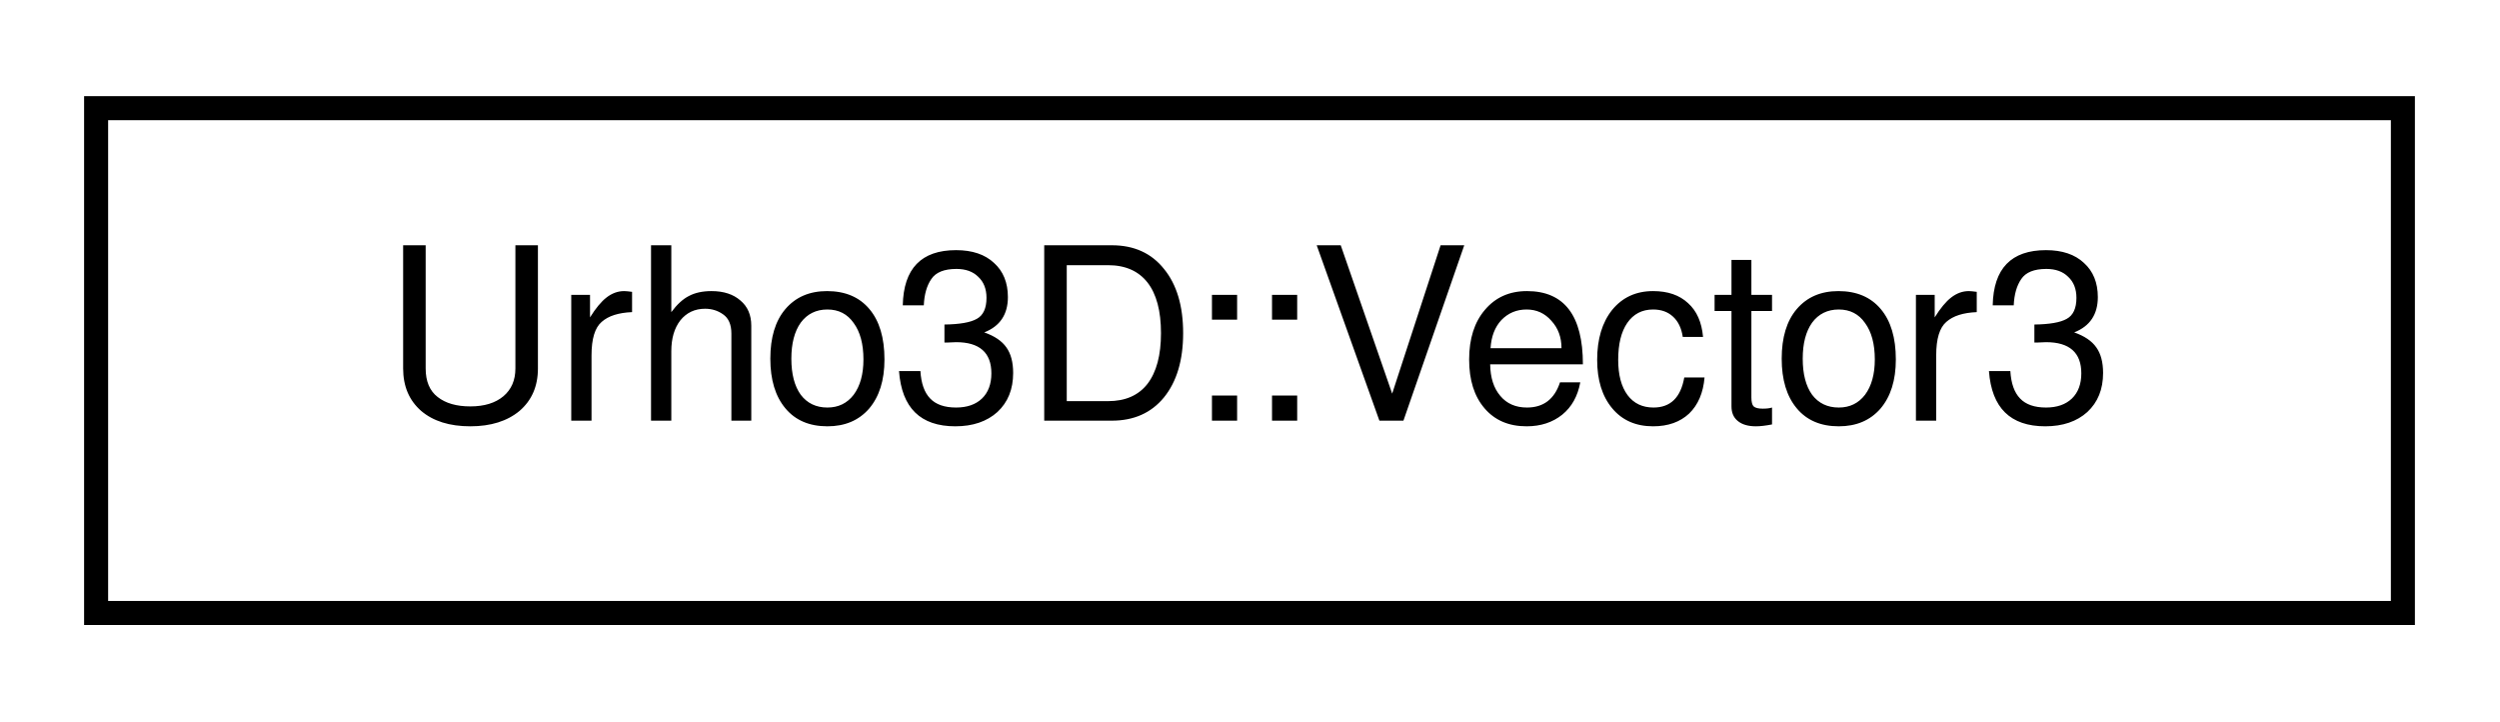
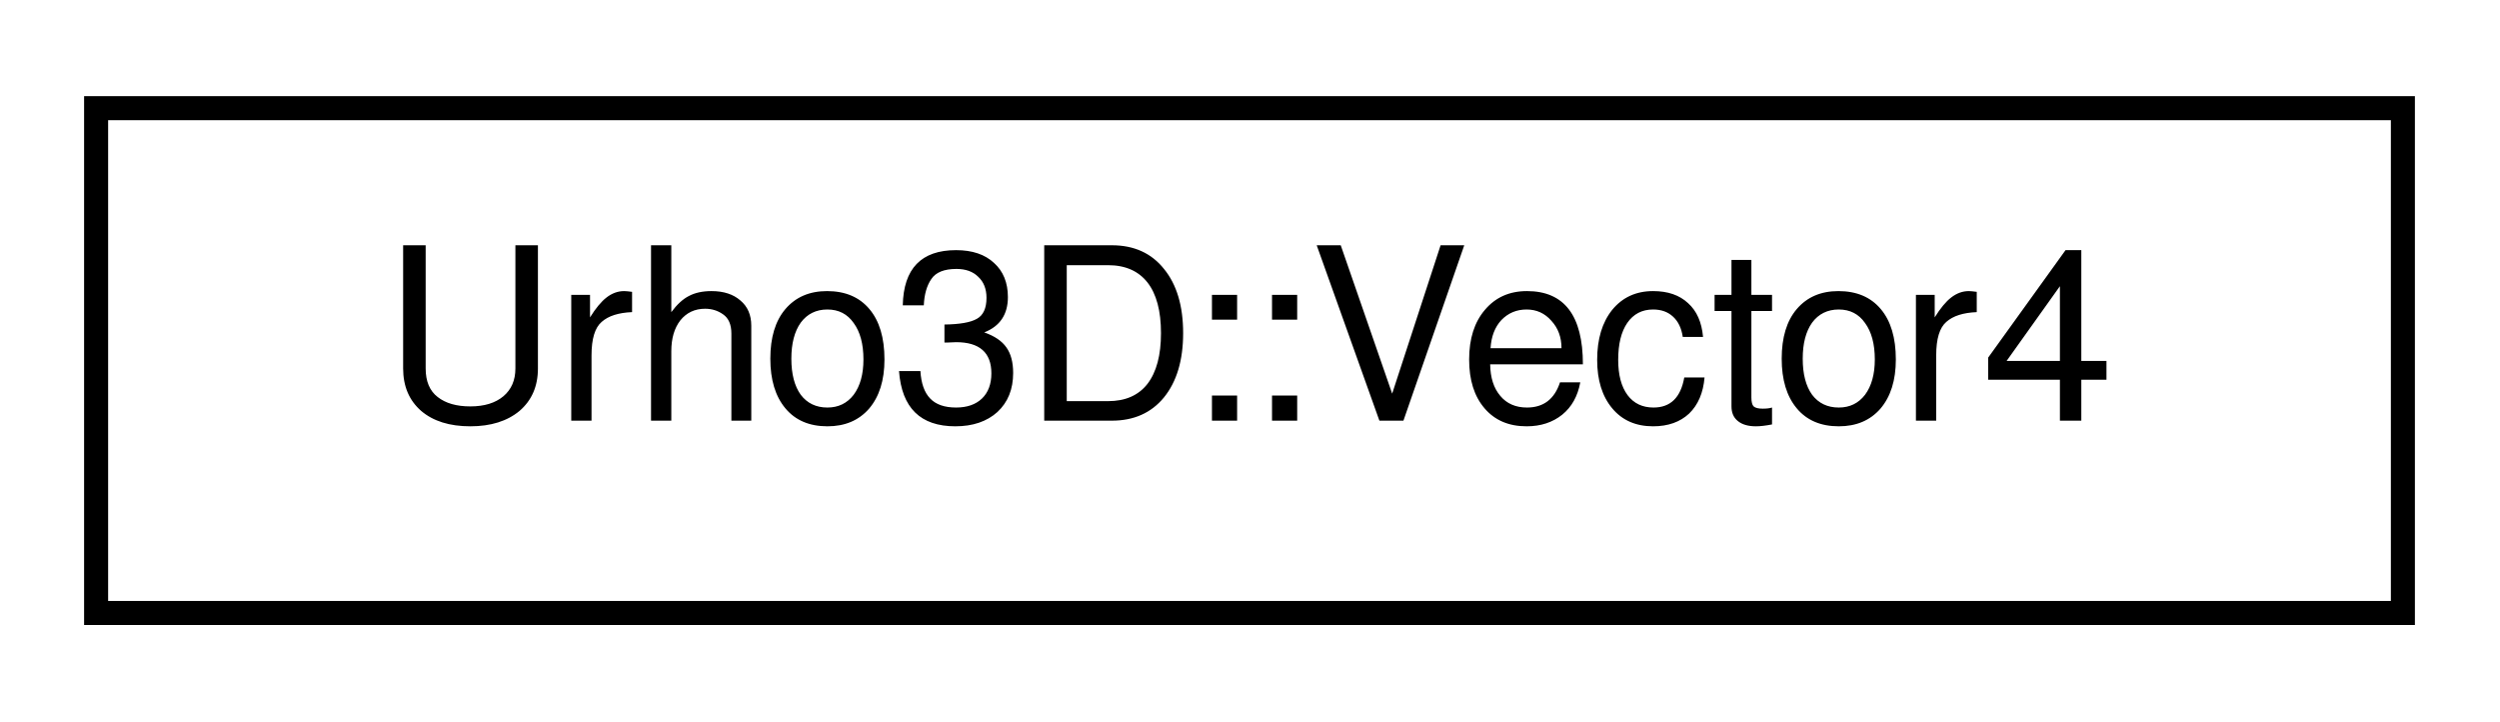
<svg xmlns="http://www.w3.org/2000/svg" xmlns:xlink="http://www.w3.org/1999/xlink" width="104pt" height="30pt" viewBox="0.00 0.00 104.00 30.00">
  <g id="graph1" class="graph" transform="scale(1 1) rotate(0) translate(4 26)">
    <g id="node1" class="node">
-       <a xlink:href="a00314.html" target="_top" xlink:title="Three-dimensional vector.">
+       <a xlink:href="a00315.html" target="_top" xlink:title="Four-dimensional vector.">
        <polygon fill="none" stroke="black" points="0,-0.5 0,-21.5 96,-21.5 96,-0.5 0,-0.5" />
-         <text text-anchor="middle" x="48" y="-8.5" font-family="FreeSans" font-size="10.00">Urho3D::Vector3</text>
+         <text text-anchor="middle" x="48" y="-8.5" font-family="FreeSans" font-size="10.00">Urho3D::Vector4</text>
      </a>
    </g>
  </g>
</svg>
